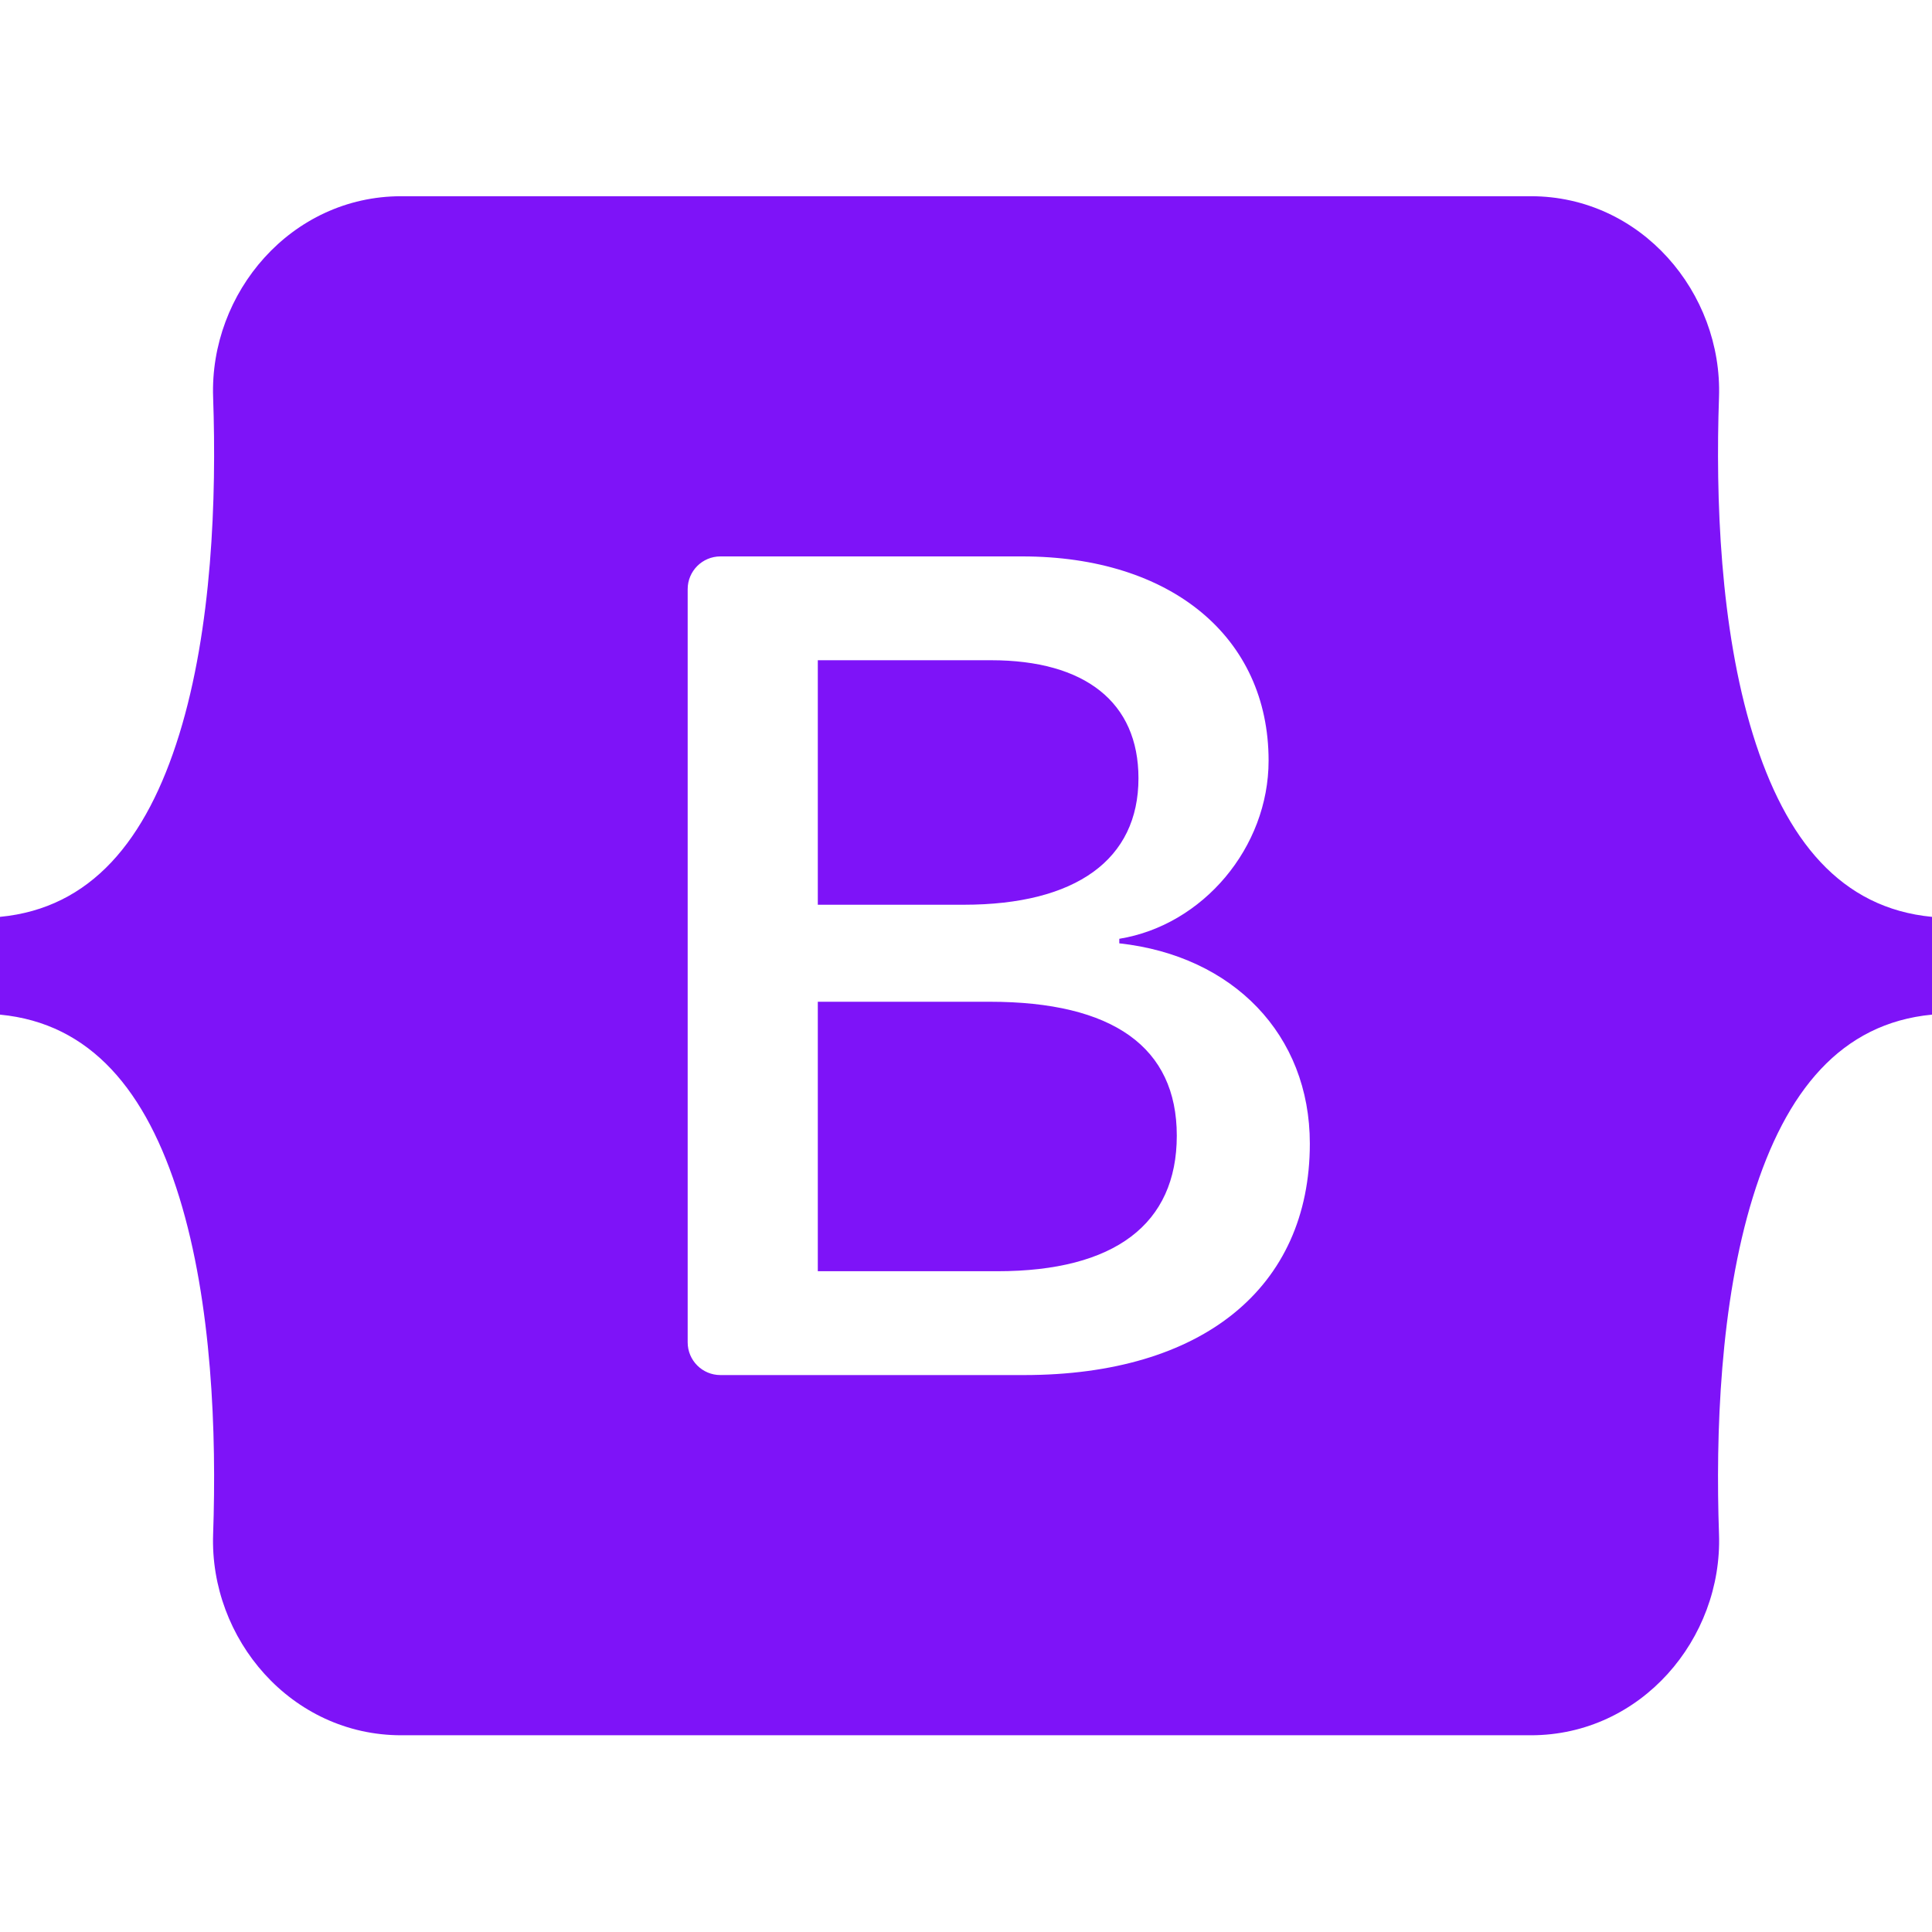
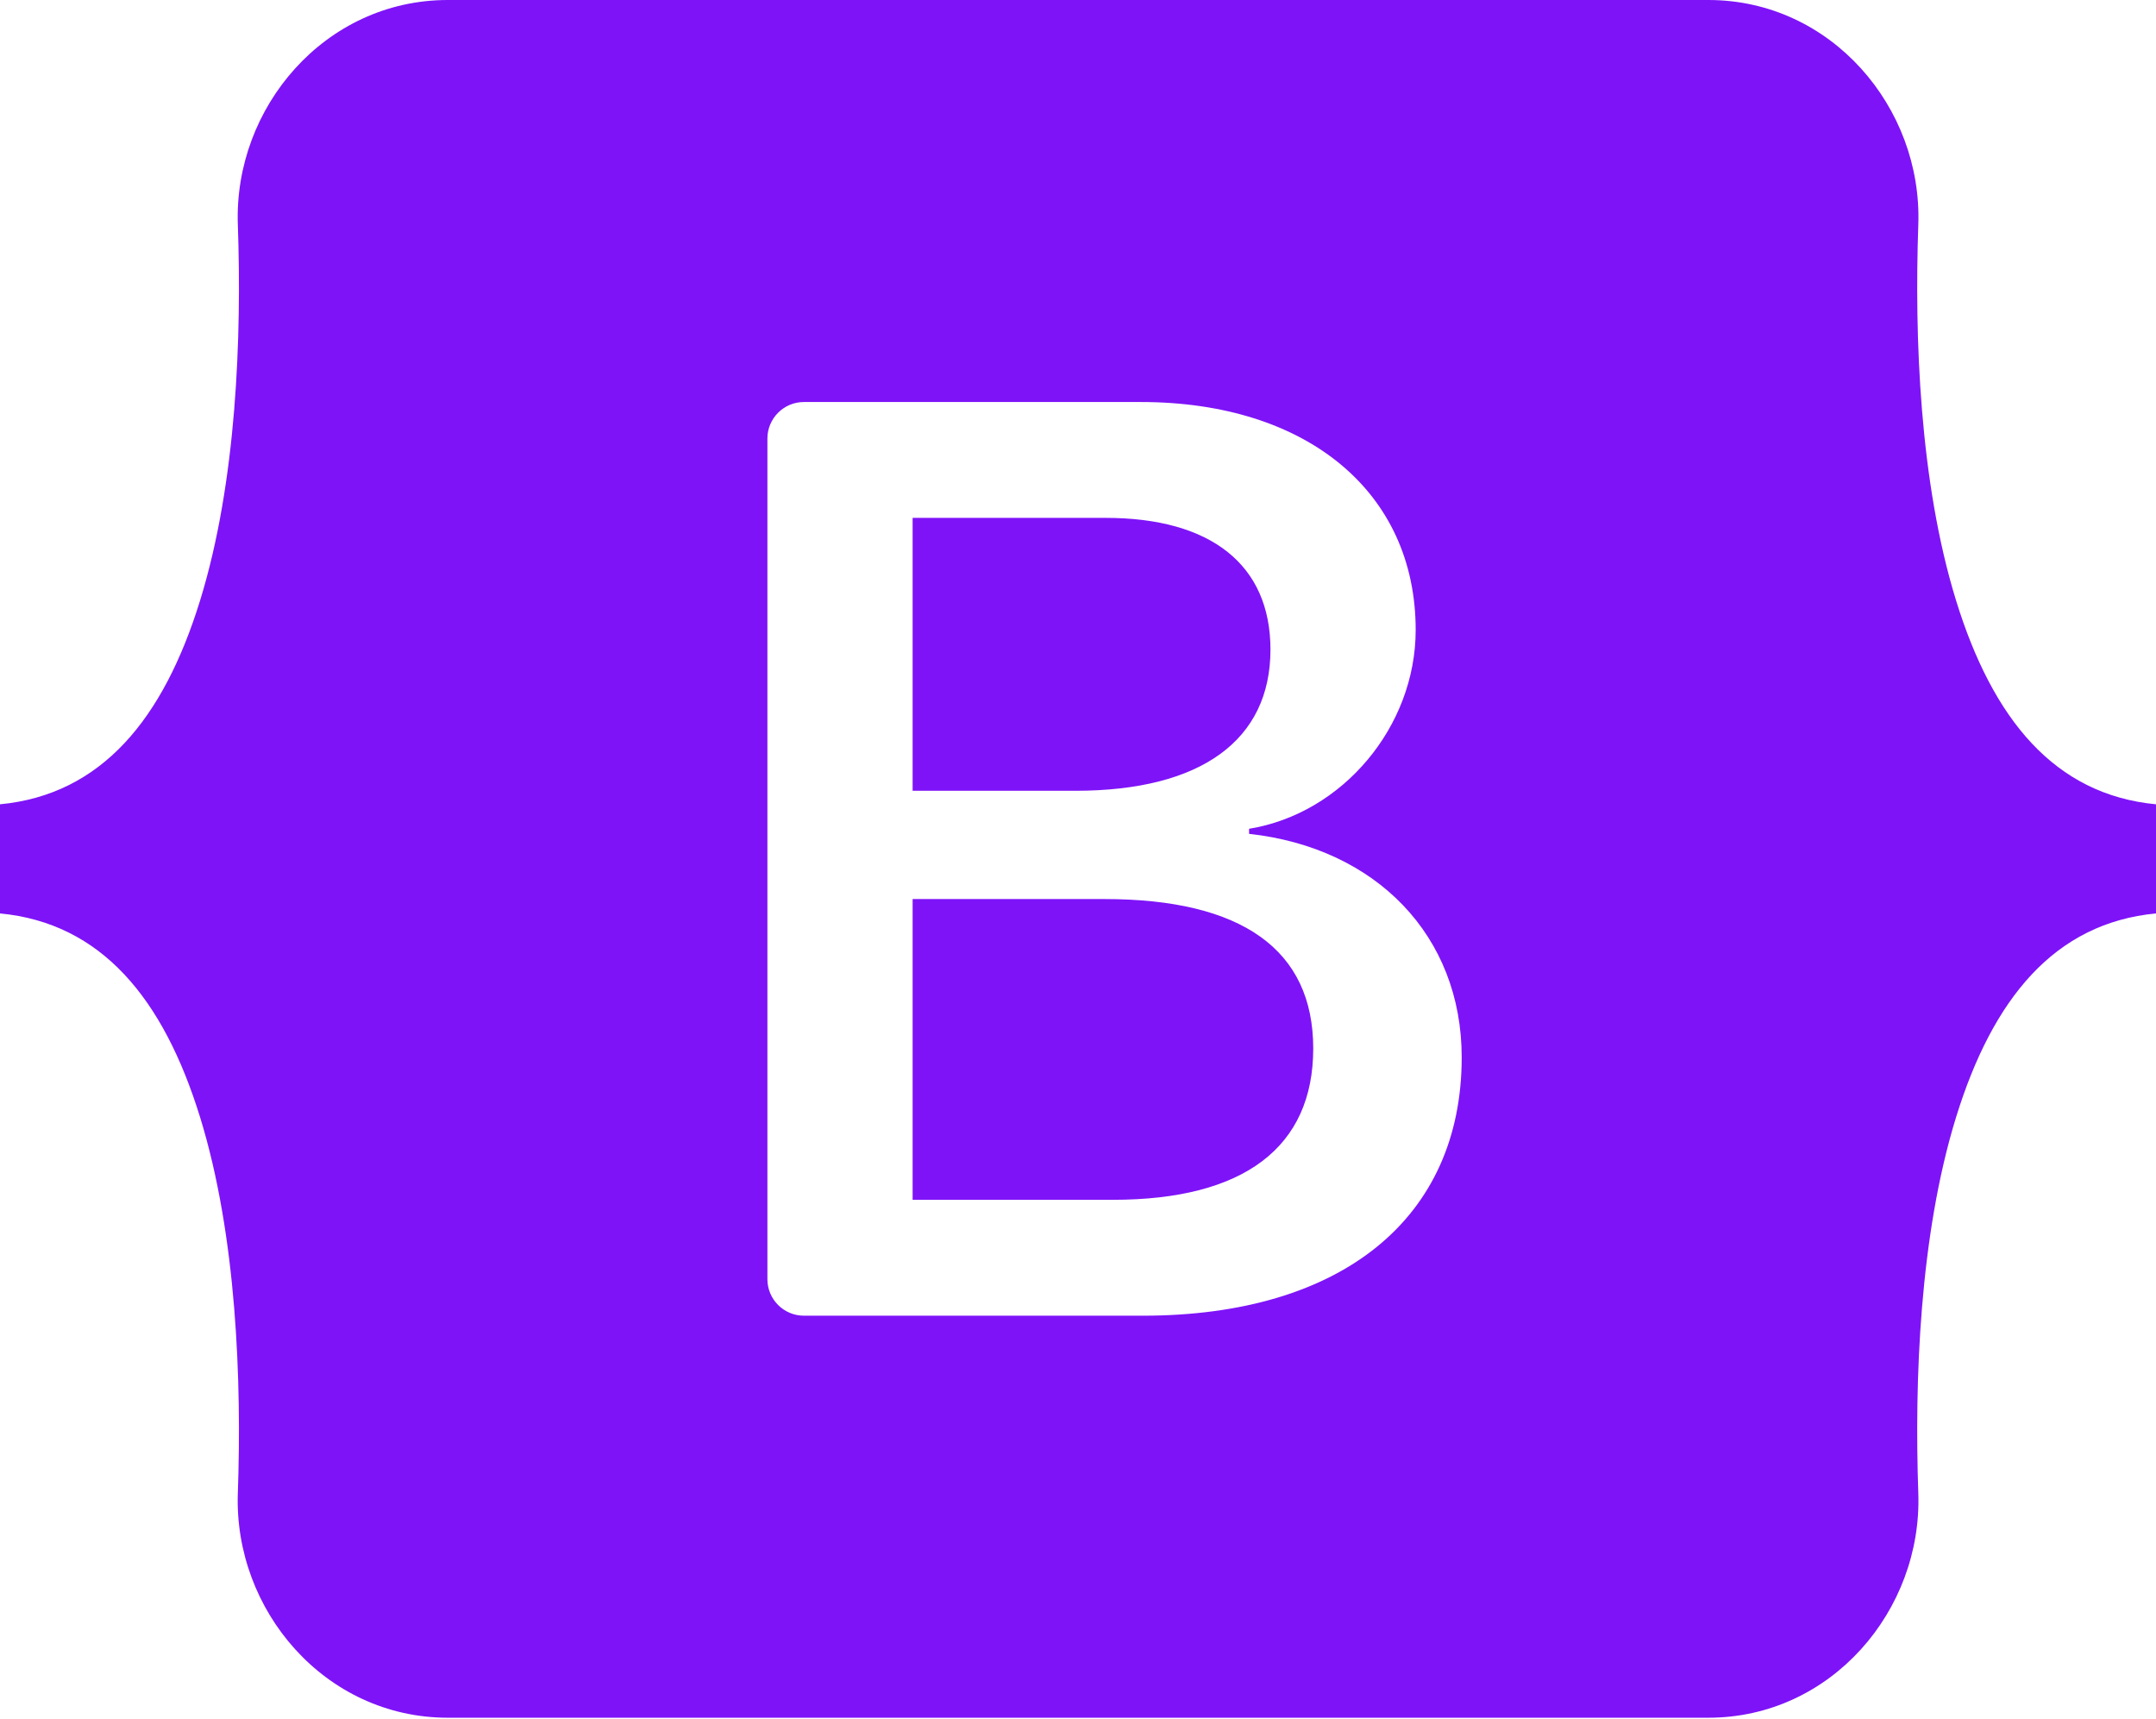
- <svg xmlns="http://www.w3.org/2000/svg" viewBox="0 0 256 204" width="100" height="100" preserveAspectRatio="xMidYMid">
+ <svg xmlns="http://www.w3.org/2000/svg" viewBox="0 0 256 204" preserveAspectRatio="xMidYMid">
  <path fill="#7E13F8" d="M53.172 0C38.565 0 27.756 12.785 28.24 26.65c.465 13.32-.139 30.573-4.482 44.642C19.402 85.402 12.034 94.34 0 95.488v12.956c12.034 1.148 19.402 10.086 23.758 24.197 4.343 14.069 4.947 31.32 4.482 44.641-.484 13.863 10.325 26.65 24.934 26.65h149.673c14.608 0 25.414-12.785 24.93-26.65-.464-13.32.139-30.572 4.482-44.641 4.359-14.11 11.707-23.05 23.741-24.197V95.488c-12.034-1.148-19.382-10.086-23.74-24.196-4.344-14.067-4.947-31.321-4.483-44.642C228.261 12.787 217.455 0 202.847 0H53.17h.002ZM173.56 125.533c0 19.092-14.24 30.67-37.872 30.67h-40.23a4.339 4.339 0 0 1-4.338-4.339V52.068a4.339 4.339 0 0 1 4.339-4.34h39.999c19.705 0 32.637 10.675 32.637 27.063 0 11.503-8.7 21.801-19.783 23.604v.601c15.089 1.655 25.248 12.104 25.248 26.537Zm-42.26-64.05h-22.937v32.4h19.32c14.934 0 23.17-6.014 23.17-16.764 0-10.073-7.082-15.636-19.552-15.636Zm-22.937 45.256v35.705h23.782c15.548 0 23.786-6.239 23.786-17.965 0-11.728-8.467-17.742-24.786-17.742h-22.782v.002Z" />
</svg>
